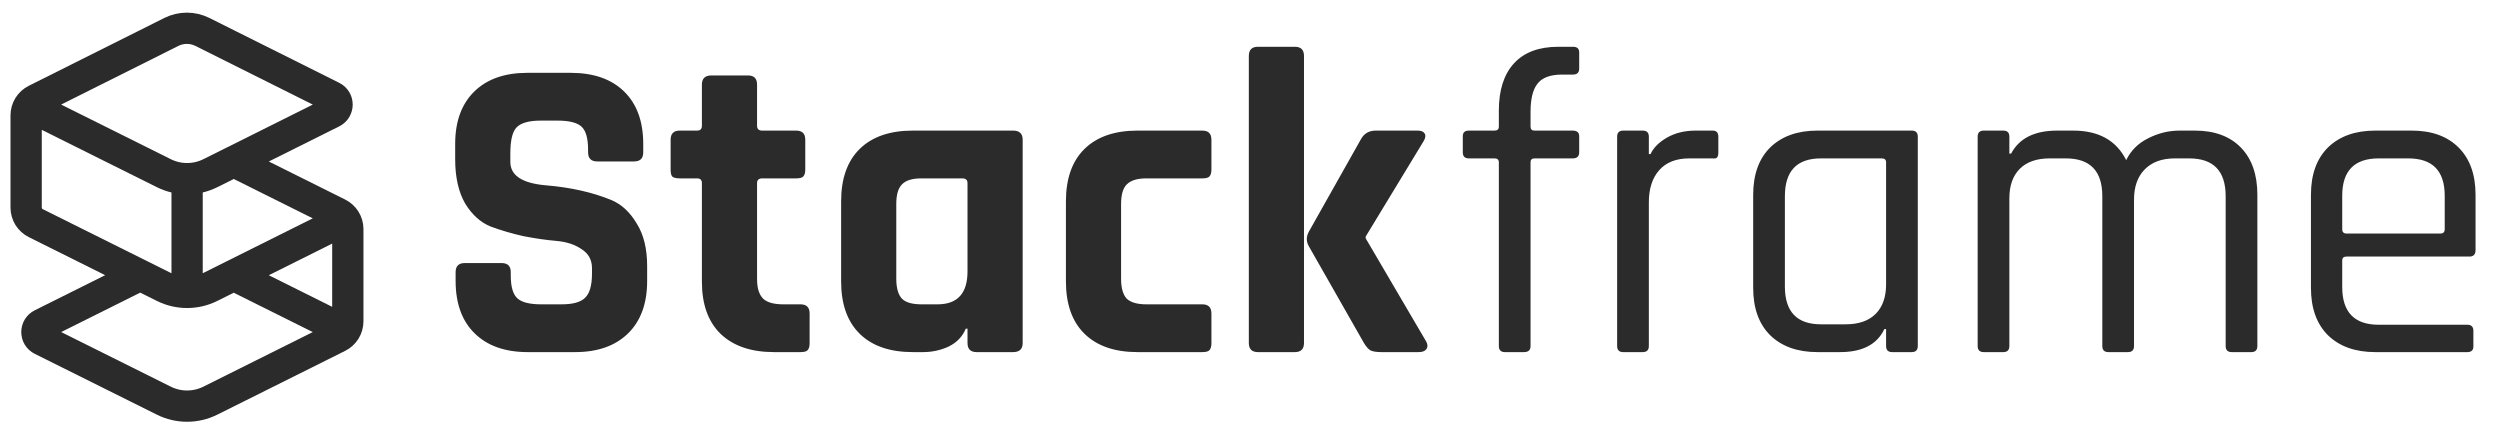
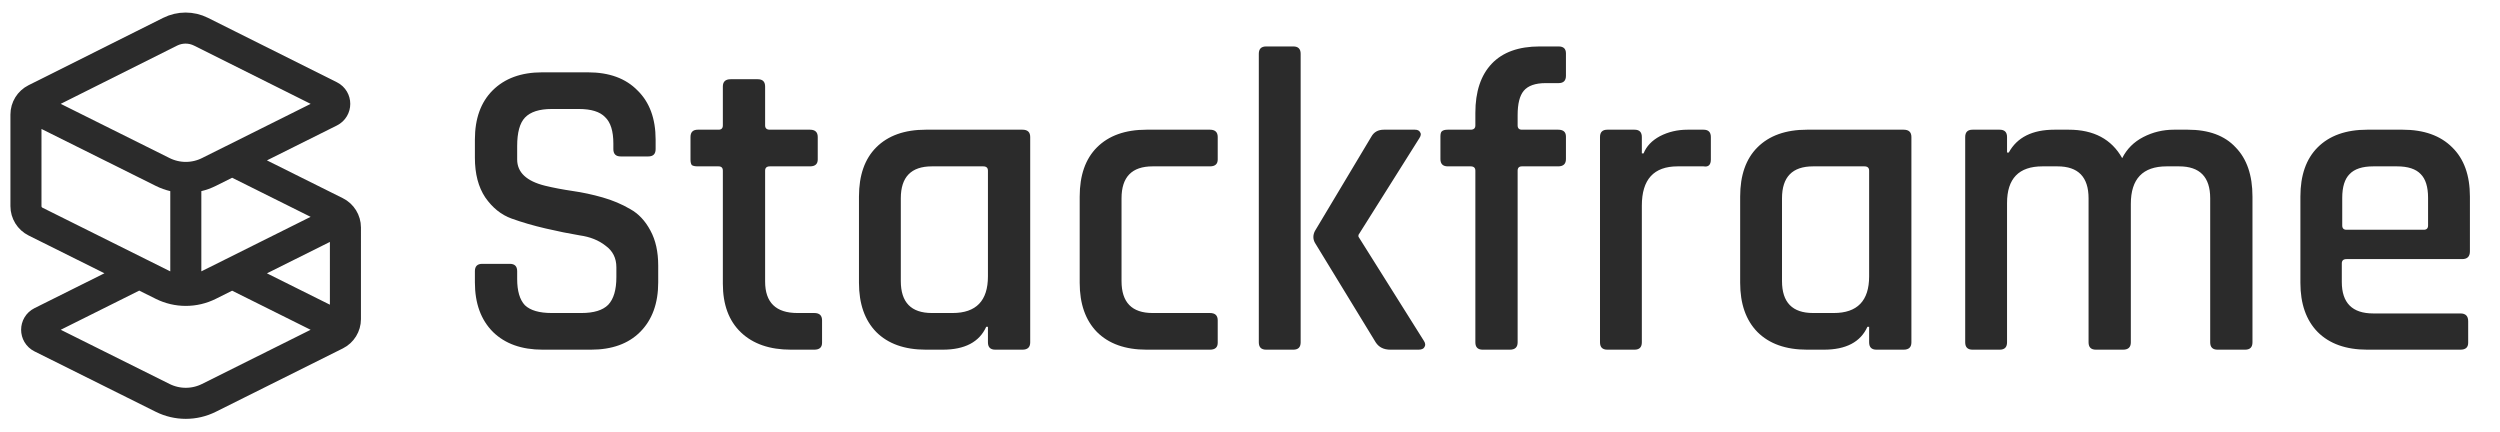
- <svg xmlns="http://www.w3.org/2000/svg" width="1439" height="250" viewBox="0 0 1439 250" fill="none">
-   <path d="M262.25 161.672V156.672C262.25 153.172 264 151.422 267.5 151.422H288.75C292.25 151.422 294 153.172 294 156.672V158.672C294 165.005 295.25 169.339 297.75 171.672C300.25 174.005 304.833 175.172 311.5 175.172H323.25C329.75 175.172 334.25 173.922 336.75 171.422C339.417 168.922 340.75 164.255 340.75 157.422V154.422C340.75 149.589 338.75 145.922 334.75 143.422C330.917 140.755 326.083 139.172 320.25 138.672C314.417 138.172 308.083 137.255 301.25 135.922C294.583 134.422 288.333 132.589 282.5 130.422C276.667 128.089 271.75 123.672 267.75 117.172C263.917 110.505 262 102.005 262 91.672V82.922C262 69.922 265.667 59.839 273 52.672C280.333 45.505 290.5 41.922 303.5 41.922H328.5C341.667 41.922 351.917 45.505 359.25 52.672C366.583 59.839 370.25 69.922 370.25 82.922V87.672C370.25 91.172 368.5 92.922 365 92.922H343.75C340.25 92.922 338.5 91.172 338.5 87.672V86.172C338.5 79.672 337.25 75.255 334.75 72.922C332.25 70.588 327.667 69.422 321 69.422H311.25C304.417 69.422 299.75 70.755 297.25 73.422C294.917 75.922 293.75 80.922 293.75 88.422V93.172C293.75 101.005 300.583 105.505 314.25 106.672C328.417 107.839 341 110.672 352 115.172C357.833 117.672 362.667 122.172 366.5 128.672C370.5 135.005 372.5 143.172 372.5 153.172V161.672C372.5 174.672 368.833 184.755 361.5 191.922C354.167 199.089 344 202.672 331 202.672H303.75C290.75 202.672 280.583 199.089 273.25 191.922C265.917 184.755 262.25 174.672 262.25 161.672ZM401.266 102.672H391.266C389.266 102.672 387.849 102.339 387.016 101.672C386.349 101.005 386.016 99.672 386.016 97.672V80.422C386.016 76.922 387.766 75.172 391.266 75.172H401.266C403.099 75.172 404.016 74.255 404.016 72.422V48.672C404.016 45.172 405.849 43.422 409.516 43.422H430.516C434.016 43.422 435.766 45.172 435.766 48.672V72.422C435.766 74.255 436.766 75.172 438.766 75.172H458.266C461.766 75.172 463.516 76.922 463.516 80.422V97.672C463.516 99.505 463.099 100.839 462.266 101.672C461.599 102.339 460.266 102.672 458.266 102.672H438.766C436.766 102.672 435.766 103.589 435.766 105.422V160.672C435.766 165.839 436.932 169.589 439.266 171.922C441.599 174.089 445.432 175.172 450.766 175.172H460.766C464.266 175.172 466.016 176.922 466.016 180.422V197.672C466.016 199.505 465.599 200.839 464.766 201.672C464.099 202.339 462.766 202.672 460.766 202.672H445.516C432.349 202.672 422.099 199.172 414.766 192.172C407.599 185.172 404.016 175.172 404.016 162.172V105.422C404.016 103.589 403.099 102.672 401.266 102.672ZM531.4 202.672H525.4C512.234 202.672 502.067 199.172 494.9 192.172C487.734 185.172 484.15 175.089 484.15 161.922V115.922C484.15 102.755 487.734 92.672 494.9 85.672C502.067 78.672 512.234 75.172 525.4 75.172H583.15C586.817 75.172 588.65 76.922 588.65 80.422V197.422C588.65 200.922 586.817 202.672 583.15 202.672H562.15C558.65 202.672 556.9 200.922 556.9 197.422V189.172H555.9C554.067 193.672 550.817 197.089 546.15 199.422C541.484 201.589 536.567 202.672 531.4 202.672ZM556.9 156.172V105.422C556.9 103.589 555.9 102.672 553.9 102.672H530.4C525.067 102.672 521.317 103.839 519.15 106.172C516.984 108.339 515.9 112.089 515.9 117.422V160.422C515.9 165.755 516.984 169.589 519.15 171.922C521.317 174.089 525.067 175.172 530.4 175.172H539.65C551.15 175.172 556.9 168.839 556.9 156.172ZM697.295 180.422V197.672C697.295 199.505 696.878 200.839 696.045 201.672C695.378 202.339 694.045 202.672 692.045 202.672H654.795C641.628 202.672 631.462 199.172 624.295 192.172C617.128 185.172 613.545 175.089 613.545 161.922V115.922C613.545 102.755 617.128 92.672 624.295 85.672C631.462 78.672 641.628 75.172 654.795 75.172H692.045C695.545 75.172 697.295 76.922 697.295 80.422V97.672C697.295 99.505 696.878 100.839 696.045 101.672C695.378 102.339 694.045 102.672 692.045 102.672H659.795C654.628 102.672 650.878 103.839 648.545 106.172C646.378 108.339 645.295 112.089 645.295 117.422V160.422C645.295 165.755 646.378 169.589 648.545 171.922C650.878 174.089 654.628 175.172 659.795 175.172H692.045C695.545 175.172 697.295 176.922 697.295 180.422ZM791.828 75.172H816.078C818.078 75.172 819.411 75.755 820.078 76.922C820.745 78.088 820.495 79.588 819.328 81.422L786.078 136.172V137.172L820.828 196.422C821.828 198.089 821.911 199.589 821.078 200.922C820.245 202.089 818.745 202.672 816.578 202.672H795.078C792.245 202.672 790.161 202.339 788.828 201.672C787.661 201.005 786.411 199.589 785.078 197.422L753.328 141.672C751.828 139.005 751.828 136.255 753.328 133.422L783.328 80.172C785.161 76.838 787.995 75.172 791.828 75.172ZM745.328 202.672H724.078C720.578 202.672 718.828 200.922 718.828 197.422V32.172C718.828 28.672 720.578 26.922 724.078 26.922H745.328C748.828 26.922 750.578 28.672 750.578 32.172V197.422C750.578 200.922 748.828 202.672 745.328 202.672ZM883.234 75.172H905.234C907.734 75.172 908.984 76.255 908.984 78.422V87.672C908.984 90.005 907.734 91.172 905.234 91.172H883.234C881.734 91.172 880.984 91.922 880.984 93.422V199.172C880.984 201.505 879.734 202.672 877.234 202.672H866.234C863.901 202.672 862.734 201.505 862.734 199.172V93.422C862.734 91.922 861.901 91.172 860.234 91.172H845.484C843.151 91.172 841.984 90.005 841.984 87.672V78.422C841.984 76.255 843.151 75.172 845.484 75.172H860.234C861.901 75.172 862.734 74.422 862.734 72.922V63.672C862.734 51.839 865.651 42.755 871.484 36.422C877.318 30.088 885.818 26.922 896.984 26.922H905.484C907.818 26.922 908.984 28.005 908.984 30.172V39.422C908.984 41.755 907.818 42.922 905.484 42.922H899.234C892.401 42.922 887.651 44.672 884.984 48.172C882.318 51.505 880.984 56.922 880.984 64.422V72.922C880.984 74.422 881.734 75.172 883.234 75.172ZM945.574 202.672H934.324C931.991 202.672 930.824 201.505 930.824 199.172V78.672C930.824 76.338 931.991 75.172 934.324 75.172H945.574C947.908 75.172 949.074 76.338 949.074 78.672V88.672H950.074C951.741 85.005 954.908 81.838 959.574 79.172C964.241 76.505 969.741 75.172 976.074 75.172H985.824C987.991 75.172 989.074 76.338 989.074 78.672V87.922C989.074 89.088 988.824 90.005 988.324 90.672C987.824 91.172 986.991 91.338 985.824 91.172H972.324C964.824 91.172 959.074 93.422 955.074 97.922C951.074 102.422 949.074 108.589 949.074 116.422V199.172C949.074 201.505 947.908 202.672 945.574 202.672ZM1059.13 202.672H1046.13C1034.63 202.672 1025.55 199.422 1018.88 192.922C1012.38 186.422 1009.13 177.339 1009.13 165.672V112.172C1009.13 100.505 1012.38 91.422 1018.88 84.922C1025.55 78.422 1034.63 75.172 1046.13 75.172H1100.38C1102.72 75.172 1103.88 76.338 1103.88 78.672V199.172C1103.88 201.505 1102.72 202.672 1100.38 202.672H1089.13C1086.8 202.672 1085.63 201.505 1085.63 199.172V189.422H1084.63C1080.47 198.255 1071.97 202.672 1059.13 202.672ZM1085.63 163.672V93.422C1085.63 91.922 1084.8 91.172 1083.13 91.172H1048.13C1034.3 91.172 1027.38 98.422 1027.38 112.922V164.922C1027.38 179.422 1034.3 186.672 1048.13 186.672H1062.38C1069.88 186.672 1075.63 184.672 1079.63 180.672C1083.63 176.672 1085.63 171.005 1085.63 163.672ZM1153.09 202.672H1141.84C1139.51 202.672 1138.34 201.505 1138.34 199.172V78.672C1138.34 76.338 1139.51 75.172 1141.84 75.172H1153.09C1155.43 75.172 1156.59 76.338 1156.59 78.672V88.422H1157.59C1162.26 79.588 1171.09 75.172 1184.09 75.172H1193.34C1208.01 75.172 1218.18 80.838 1223.84 92.172C1226.51 86.672 1230.68 82.505 1236.34 79.672C1242.18 76.672 1248.26 75.172 1254.59 75.172H1263.34C1274.68 75.172 1283.51 78.422 1289.84 84.922C1296.18 91.422 1299.34 100.505 1299.34 112.172V199.172C1299.34 201.505 1298.18 202.672 1295.84 202.672H1284.59C1282.26 202.672 1281.09 201.505 1281.09 199.172V112.922C1281.09 98.422 1274.09 91.172 1260.09 91.172H1251.84C1244.34 91.172 1238.51 93.338 1234.34 97.672C1230.34 101.839 1228.34 107.589 1228.34 114.922V199.172C1228.34 201.505 1227.18 202.672 1224.84 202.672H1213.59C1211.26 202.672 1210.09 201.505 1210.09 199.172V112.922C1210.09 98.422 1203.09 91.172 1189.09 91.172H1179.84C1172.34 91.172 1166.59 93.172 1162.59 97.172C1158.59 101.172 1156.59 106.839 1156.59 114.172V199.172C1156.59 201.505 1155.43 202.672 1153.09 202.672ZM1420.18 202.672H1367.18C1355.68 202.672 1346.6 199.422 1339.93 192.922C1333.43 186.422 1330.18 177.339 1330.18 165.672V112.172C1330.18 100.505 1333.43 91.422 1339.93 84.922C1346.6 78.422 1355.68 75.172 1367.18 75.172H1388.18C1399.68 75.172 1408.68 78.422 1415.18 84.922C1421.68 91.422 1424.93 100.505 1424.93 112.172V143.922C1424.93 146.422 1423.76 147.672 1421.43 147.672H1350.68C1349.01 147.672 1348.18 148.422 1348.18 149.922V165.172C1348.18 179.672 1355.18 186.922 1369.18 186.922H1420.18C1422.51 186.922 1423.68 188.089 1423.68 190.422V199.422C1423.68 201.589 1422.51 202.672 1420.18 202.672ZM1350.68 134.422H1404.68C1406.35 134.422 1407.18 133.589 1407.18 131.922V112.672C1407.18 98.338 1400.18 91.172 1386.18 91.172H1369.18C1355.18 91.172 1348.18 98.338 1348.18 112.672V131.922C1348.18 133.589 1349.01 134.422 1350.68 134.422Z" fill="#2B2B2B" />
+ <svg xmlns="http://www.w3.org/2000/svg" width="1449" height="250" viewBox="0 0 1449 250" fill="none">
+   <path d="M275.25 163.672V157.172C275.25 154.339 276.667 152.922 279.5 152.922H295.5C298.333 152.922 299.75 154.339 299.75 157.172V161.672C299.75 168.672 301.25 173.755 304.25 176.922C307.417 179.922 312.583 181.422 319.75 181.422H337C344.167 181.422 349.333 179.839 352.5 176.672C355.667 173.339 357.25 168.005 357.25 160.672V154.922C357.25 149.589 355.167 145.422 351 142.422C347 139.255 342 137.255 336 136.422C330 135.422 323.417 134.089 316.25 132.422C309.083 130.755 302.5 128.839 296.5 126.672C290.5 124.505 285.417 120.422 281.25 114.422C277.25 108.422 275.25 100.755 275.25 91.422V80.922C275.25 68.755 278.667 59.255 285.5 52.422C292.5 45.422 302.083 41.922 314.25 41.922H340.75C353.083 41.922 362.667 45.422 369.5 52.422C376.5 59.255 380 68.755 380 80.922V86.422C380 89.255 378.583 90.672 375.75 90.672H359.75C356.917 90.672 355.5 89.255 355.5 86.422V83.172C355.5 76.005 353.917 70.922 350.75 67.922C347.75 64.755 342.667 63.172 335.5 63.172H319.75C312.583 63.172 307.417 64.838 304.25 68.172C301.25 71.338 299.75 76.838 299.75 84.672V92.422C299.75 99.922 305.167 105.005 316 107.672C320.833 108.839 326.083 109.839 331.75 110.672C337.583 111.505 343.417 112.755 349.25 114.422C355.083 116.089 360.417 118.339 365.25 121.172C370.083 123.839 374 128.005 377 133.672C380 139.172 381.5 145.922 381.5 153.922V163.672C381.5 175.839 378 185.422 371 192.422C364.167 199.255 354.667 202.672 342.5 202.672H314.5C302.333 202.672 292.75 199.255 285.75 192.422C278.75 185.422 275.25 175.839 275.25 163.672ZM416.463 96.422H404.463C402.796 96.422 401.63 96.172 400.963 95.672C400.463 95.005 400.213 93.922 400.213 92.422V79.422C400.213 76.588 401.63 75.172 404.463 75.172H416.463C418.13 75.172 418.963 74.338 418.963 72.672V50.172C418.963 47.339 420.463 45.922 423.463 45.922H439.213C442.046 45.922 443.463 47.339 443.463 50.172V72.672C443.463 74.338 444.38 75.172 446.213 75.172H469.463C472.463 75.172 473.963 76.588 473.963 79.422V92.422C473.963 95.088 472.463 96.422 469.463 96.422H446.213C444.38 96.422 443.463 97.255 443.463 98.922V163.172C443.463 175.339 449.713 181.422 462.213 181.422H471.963C474.963 181.422 476.463 182.839 476.463 185.672V198.672C476.463 201.339 474.963 202.672 471.963 202.672H458.463C446.13 202.672 436.463 199.339 429.463 192.672C422.463 186.005 418.963 176.589 418.963 164.422V98.922C418.963 97.255 418.13 96.422 416.463 96.422ZM546.359 202.672H536.609C524.276 202.672 514.693 199.255 507.859 192.422C501.193 185.589 497.859 176.089 497.859 163.922V113.922C497.859 101.589 501.193 92.088 507.859 85.422C514.693 78.588 524.276 75.172 536.609 75.172H592.609C595.609 75.172 597.109 76.588 597.109 79.422V198.422C597.109 201.255 595.609 202.672 592.609 202.672H576.859C574.026 202.672 572.609 201.255 572.609 198.422V189.422H571.609C567.609 198.255 559.193 202.672 546.359 202.672ZM572.609 160.172V98.922C572.609 97.255 571.693 96.422 569.859 96.422H540.109C528.109 96.422 522.109 102.589 522.109 114.922V162.922C522.109 175.255 528.109 181.422 540.109 181.422H552.109C565.776 181.422 572.609 174.339 572.609 160.172ZM705.789 185.672V198.672C705.789 201.339 704.289 202.672 701.289 202.672H664.539C652.206 202.672 642.622 199.255 635.789 192.422C629.122 185.589 625.789 176.089 625.789 163.922V113.922C625.789 101.589 629.122 92.088 635.789 85.422C642.622 78.588 652.206 75.172 664.539 75.172H701.289C704.289 75.172 705.789 76.588 705.789 79.422V92.422C705.789 95.088 704.289 96.422 701.289 96.422H668.039C656.039 96.422 650.039 102.589 650.039 114.922V162.922C650.039 175.255 656.039 181.422 668.039 181.422H701.289C704.289 181.422 705.789 182.839 705.789 185.672ZM802.107 75.172H820.107C821.607 75.172 822.607 75.672 823.107 76.672C823.774 77.505 823.607 78.672 822.607 80.172L787.357 136.172V137.172L825.357 197.672C826.191 199.005 826.274 200.172 825.607 201.172C825.107 202.172 823.941 202.672 822.107 202.672H805.857C802.024 202.672 799.191 201.255 797.357 198.422L762.107 140.672C760.941 138.505 760.941 136.255 762.107 133.922L794.857 79.172C796.357 76.505 798.774 75.172 802.107 75.172ZM749.607 202.672H733.857C731.024 202.672 729.607 201.255 729.607 198.422V31.172C729.607 28.338 731.024 26.922 733.857 26.922H749.607C752.441 26.922 753.857 28.338 753.857 31.172V198.422C753.857 201.255 752.441 202.672 749.607 202.672ZM882.121 75.172H903.121C906.121 75.172 907.621 76.505 907.621 79.172V92.172C907.621 95.005 906.121 96.422 903.121 96.422H882.121C880.454 96.422 879.621 97.255 879.621 98.922V198.422C879.621 201.255 878.121 202.672 875.121 202.672H859.371C856.538 202.672 855.121 201.255 855.121 198.422V98.922C855.121 97.255 854.204 96.422 852.371 96.422H839.121C836.288 96.422 834.871 95.005 834.871 92.172V79.172C834.871 77.672 835.121 76.672 835.621 76.172C836.288 75.505 837.454 75.172 839.121 75.172H852.371C854.204 75.172 855.121 74.338 855.121 72.672V65.422C855.121 53.089 858.288 43.589 864.621 36.922C870.954 30.255 880.204 26.922 892.371 26.922H903.371C906.204 26.922 907.621 28.255 907.621 30.922V43.922C907.621 46.755 906.204 48.172 903.371 48.172H895.871C889.871 48.172 885.621 49.672 883.121 52.672C880.788 55.505 879.621 60.172 879.621 66.672V72.672C879.621 74.338 880.454 75.172 882.121 75.172ZM947.361 202.672H931.611C928.778 202.672 927.361 201.255 927.361 198.422V79.422C927.361 76.588 928.778 75.172 931.611 75.172H947.361C950.195 75.172 951.611 76.588 951.611 79.422V88.922H952.611C954.278 84.755 957.445 81.422 962.111 78.922C966.945 76.422 972.278 75.172 978.111 75.172H987.361C990.195 75.172 991.611 76.588 991.611 79.422V92.422C991.611 95.588 990.195 96.922 987.361 96.422H972.361C958.528 96.422 951.611 104.005 951.611 119.172V198.422C951.611 201.255 950.195 202.672 947.361 202.672ZM1057.1 202.672H1047.35C1035.02 202.672 1025.43 199.255 1018.6 192.422C1011.93 185.589 1008.6 176.089 1008.6 163.922V113.922C1008.6 101.589 1011.93 92.088 1018.6 85.422C1025.43 78.588 1035.02 75.172 1047.35 75.172H1103.35C1106.35 75.172 1107.85 76.588 1107.85 79.422V198.422C1107.85 201.255 1106.35 202.672 1103.35 202.672H1087.6C1084.77 202.672 1083.35 201.255 1083.35 198.422V189.422H1082.35C1078.35 198.255 1069.93 202.672 1057.1 202.672ZM1083.35 160.172V98.922C1083.35 97.255 1082.43 96.422 1080.6 96.422H1050.85C1038.85 96.422 1032.85 102.589 1032.85 114.922V162.922C1032.85 175.255 1038.85 181.422 1050.85 181.422H1062.85C1076.52 181.422 1083.35 174.339 1083.35 160.172ZM1159.03 202.672H1143.28C1140.45 202.672 1139.03 201.255 1139.03 198.422V79.422C1139.03 76.588 1140.45 75.172 1143.28 75.172H1159.03C1161.86 75.172 1163.28 76.588 1163.28 79.422V88.422H1164.28C1169.11 79.588 1177.95 75.172 1190.78 75.172H1199.03C1213.53 75.172 1223.86 80.672 1230.03 91.672C1232.7 86.338 1236.78 82.255 1242.28 79.422C1247.78 76.588 1253.7 75.172 1260.03 75.172H1268.03C1280.2 75.172 1289.45 78.588 1295.78 85.422C1302.28 92.088 1305.53 101.589 1305.53 113.922V198.422C1305.53 201.255 1304.11 202.672 1301.28 202.672H1285.28C1282.45 202.672 1281.03 201.255 1281.03 198.422V114.922C1281.03 102.589 1275.03 96.422 1263.03 96.422H1255.78C1241.95 96.422 1235.03 103.672 1235.03 118.172V198.422C1235.03 201.255 1233.53 202.672 1230.53 202.672H1214.78C1211.95 202.672 1210.53 201.255 1210.53 198.422V114.922C1210.53 102.589 1204.53 96.422 1192.53 96.422H1183.78C1170.11 96.422 1163.28 103.505 1163.28 117.672V198.422C1163.28 201.255 1161.86 202.672 1159.03 202.672ZM1426.06 202.672H1372.06C1359.73 202.672 1350.14 199.255 1343.31 192.422C1336.64 185.589 1333.31 176.089 1333.31 163.922V113.922C1333.31 101.589 1336.64 92.088 1343.31 85.422C1350.14 78.588 1359.73 75.172 1372.06 75.172H1392.56C1404.89 75.172 1414.48 78.588 1421.31 85.422C1428.14 92.088 1431.56 101.589 1431.56 113.922V145.672C1431.56 148.672 1430.06 150.172 1427.06 150.172H1360.06C1358.23 150.172 1357.31 151.005 1357.31 152.672V163.422C1357.31 175.589 1363.39 181.672 1375.56 181.672H1426.06C1429.06 181.672 1430.56 183.172 1430.56 186.172V198.672C1430.56 201.339 1429.06 202.672 1426.06 202.672ZM1360.06 133.172H1404.81C1406.48 133.172 1407.31 132.339 1407.31 130.672V114.672C1407.31 108.339 1405.89 103.755 1403.06 100.922C1400.23 97.922 1395.64 96.422 1389.31 96.422H1375.56C1369.23 96.422 1364.64 97.922 1361.81 100.922C1358.98 103.755 1357.56 108.339 1357.56 114.672V130.672C1357.56 132.339 1358.39 133.172 1360.06 133.172Z" fill="#2B2B2B" />
  <path d="M134.542 92.965L194.665 122.913C198.061 124.604 200.207 128.071 200.207 131.864L200.204 184.953C200.204 188.744 198.06 192.209 194.668 193.901L121.072 230.614C112.645 234.817 102.734 234.82 94.305 230.621L24.015 195.61C20.322 193.77 20.321 188.502 24.013 186.66L80.705 158.38M134.542 158.431L167.373 174.785M107.695 102.454L107.696 167.919M61.371 83.282L94.31 99.69C102.739 103.889 112.651 103.886 121.077 99.682L191.245 64.678C194.935 62.837 194.936 57.574 191.248 55.731L116.503 18.386C110.872 15.572 104.244 15.574 98.614 18.391L20.57 57.443C17.184 59.137 15.046 62.599 15.045 66.385L15.043 119.481C15.042 123.274 17.188 126.741 20.584 128.432L94.31 165.156C102.739 169.354 112.651 169.351 121.077 165.148L153.951 148.748M19.246 62.3L65.571 85.375M196.92 127.313L150.664 150.388M196.408 189.249L163.577 172.894" stroke="#2B2B2B" stroke-width="18" />
</svg>
